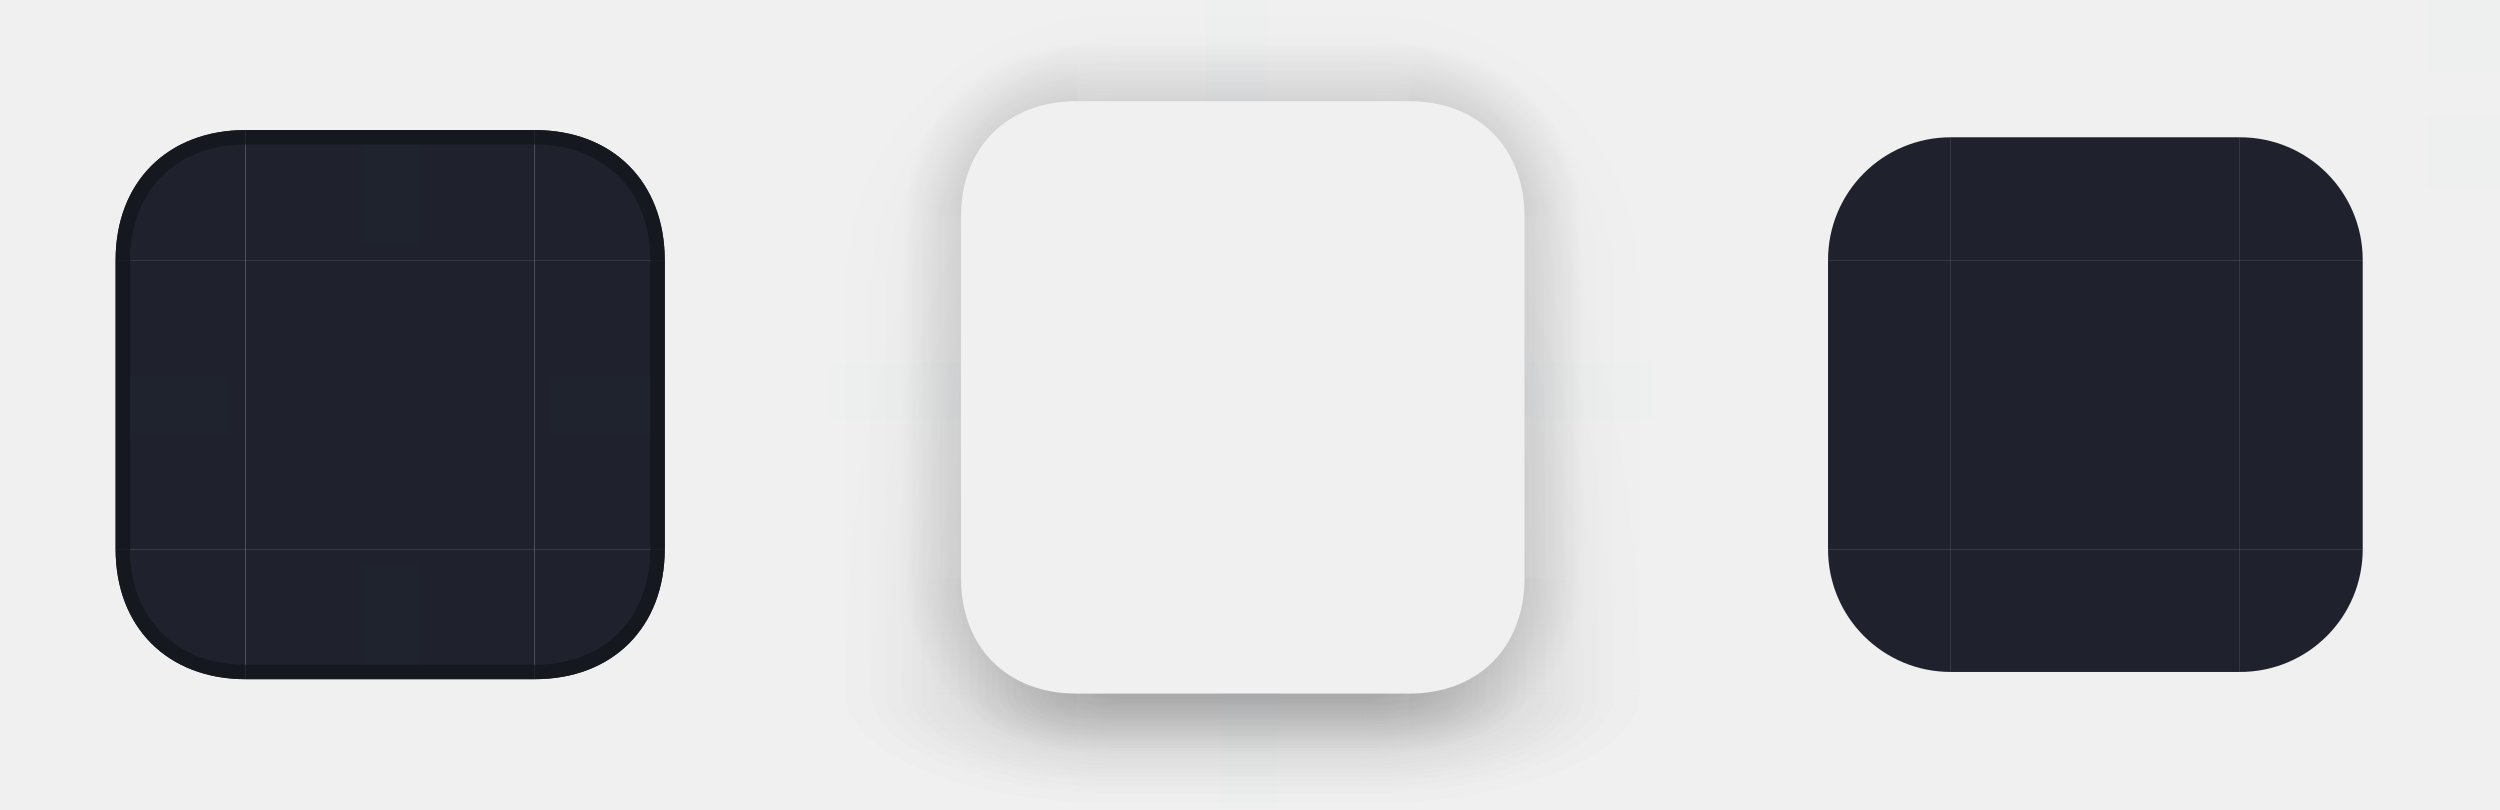
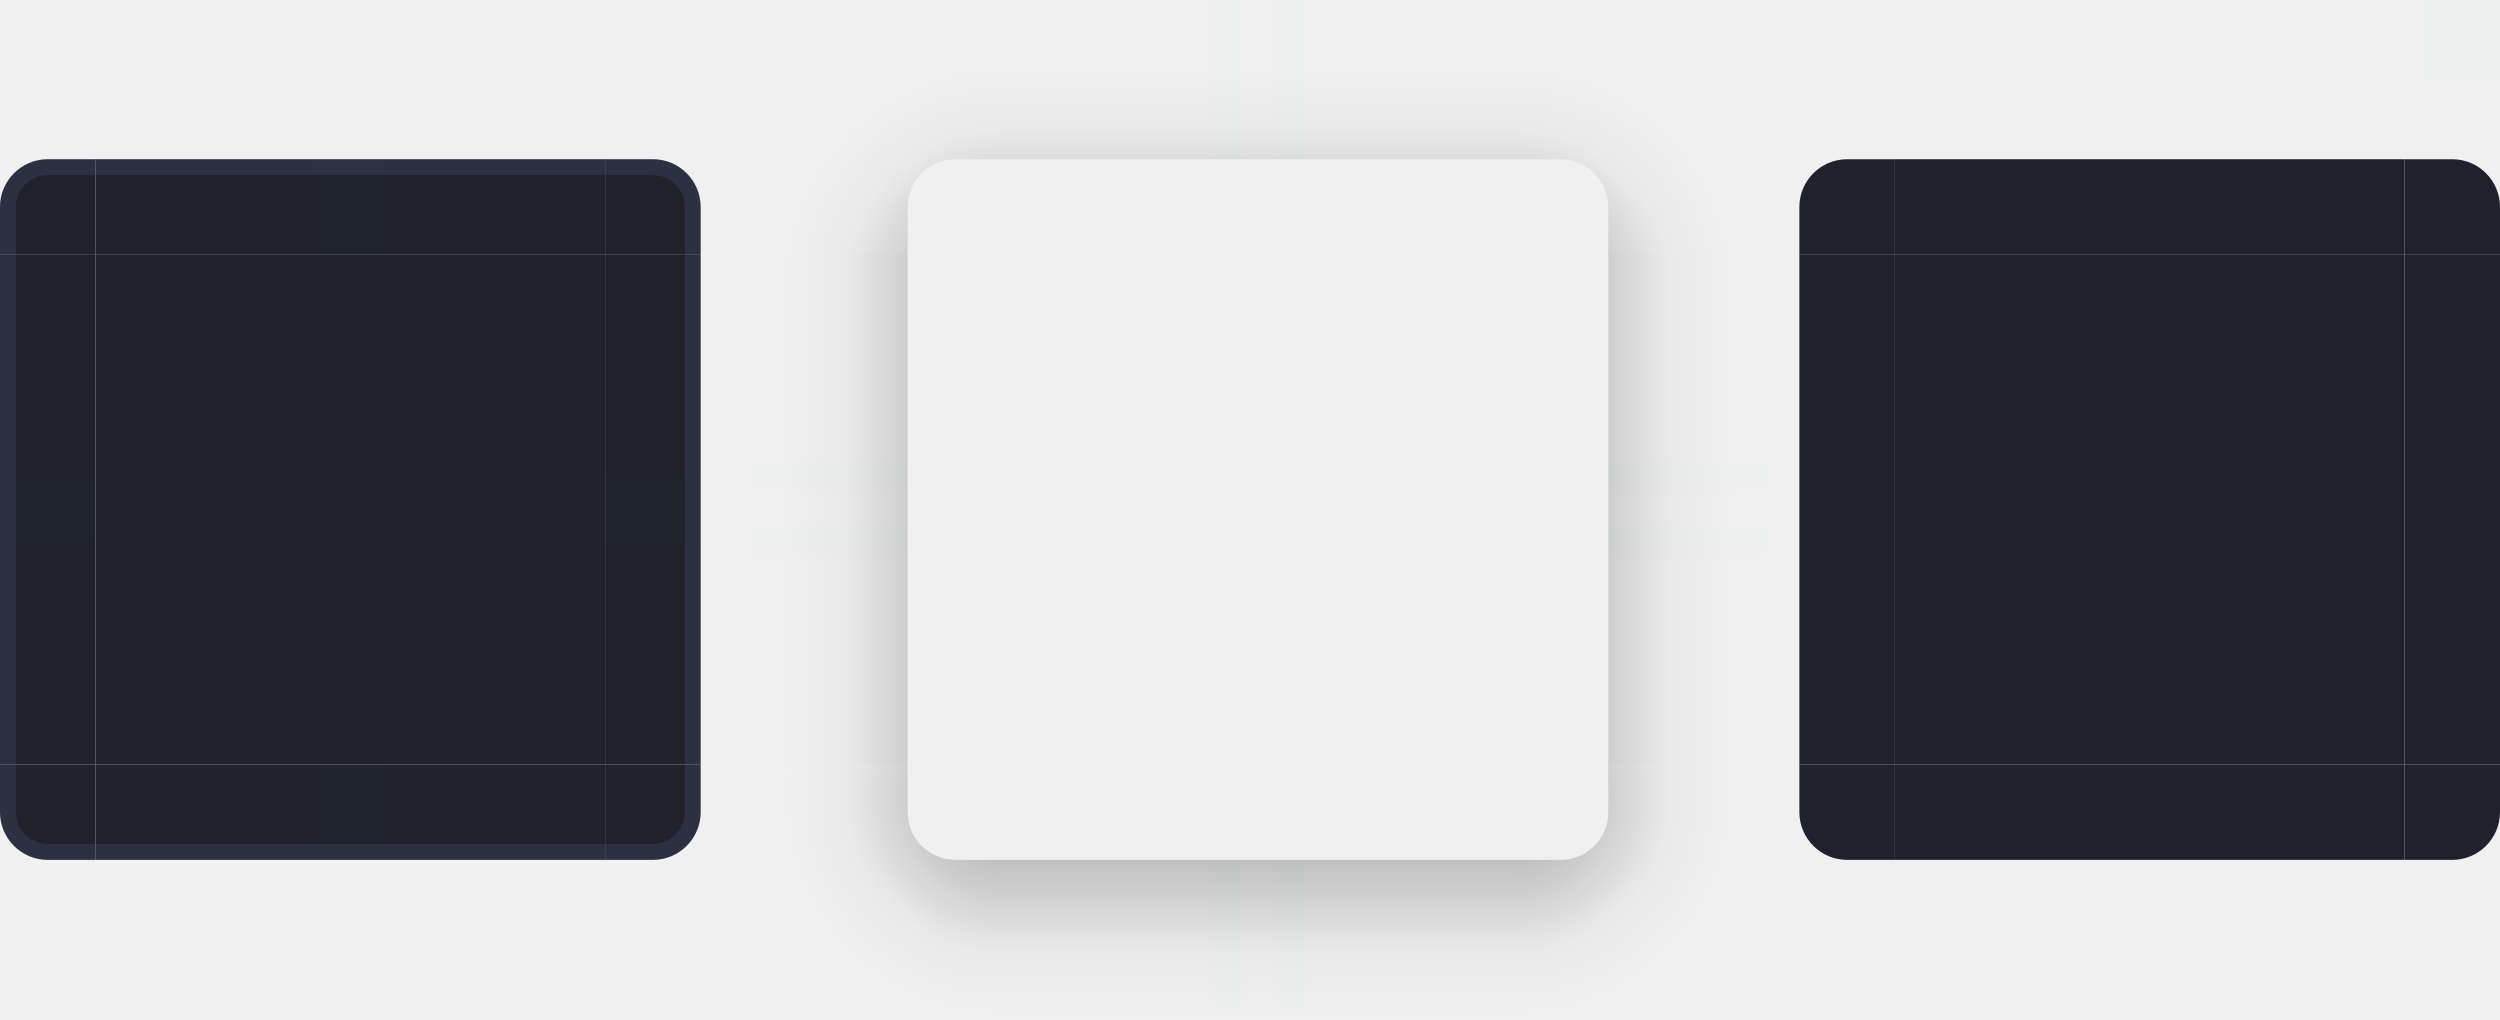
- <svg xmlns="http://www.w3.org/2000/svg" xmlns:xlink="http://www.w3.org/1999/xlink" width="173" height="56" viewBox="0 0 173 56" id="svg2" version="1.1">
-   <style type="text/css" id="current-color-scheme" />
-   <defs id="defs4">
-     <linearGradient id="linearGradient9701">
-       <stop id="stop9697" offset="0" style="stop-color:#1f222d;stop-opacity:1" />
-       <stop id="stop9699" offset="1" style="stop-color:#000000;stop-opacity:0;" />
+ <svg xmlns="http://www.w3.org/2000/svg" xmlns:xlink="http://www.w3.org/1999/xlink" id="svg2" height="64" viewBox="0 0 157 64" width="157" version="1.1">
+   <defs id="defs15">
+     <style type="text/css" id="current-color-scheme" />
+     <linearGradient id="shadow-side" gradientUnits="userSpaceOnUse">
+       <stop id="stop1762" offset="0" style="stop-color:#000;stop-opacity:.2" />
+       <stop id="stop1760" offset=".333" style="stop-color:#000;stop-opacity:.1" />
+       <stop id="stop1758" offset=".5" style="stop-color:#000;stop-opacity:.05" />
+       <stop id="stop1756" offset=".583" style="stop-color:#000;stop-opacity:.025" />
+       <stop id="stop1754" offset="1" style="stop-color:#000;stop-opacity:0" />
    </linearGradient>
-     <linearGradient id="linearGradient982">
-       <stop style="stop-color:#000000;stop-opacity:1" offset="0" id="stop978" />
-       <stop id="stop984" offset="0.667" style="stop-color:#000000;stop-opacity:1" />
-       <stop style="stop-color:#000000;stop-opacity:0.502" offset="0.733" id="stop976" />
-       <stop id="stop975" offset="0.8" style="stop-color:#000000;stop-opacity:0.051" />
-       <stop style="stop-color:#000000;stop-opacity:0;" offset="1" id="stop980" />
+     <linearGradient id="shadow-corner" gradientUnits="userSpaceOnUse">
+       <stop id="stop11958" offset="0" style="stop-color:#000;stop-opacity:1" />
+       <stop id="stop11960" offset=".286" style="stop-color:#000;stop-opacity:.2" />
+       <stop id="stop11962" offset=".524" style="stop-color:#000;stop-opacity:.1" />
+       <stop id="stop11966" offset=".643" style="stop-color:#000;stop-opacity:.05" />
+       <stop id="stop11968" offset=".702" style="stop-color:#000;stop-opacity:.025" />
+       <stop id="stop11970" offset="1" style="stop-color:#000;stop-opacity:0" />
    </linearGradient>
-     <style type="text/css" id="style22" />
-     <linearGradient xlink:href="#linearGradient4776" id="linearGradient3775" gradientUnits="userSpaceOnUse" gradientTransform="translate(-213,-417)" x1="316" y1="98" x2="316" y2="82" />
-     <linearGradient gradientUnits="userSpaceOnUse" y2="82" x2="316" y1="98" x1="316" id="linearGradient4829" xlink:href="#linearGradient4776" />
-     <radialGradient r="6" fy="238.957" fx="49.043" cy="238.957" cx="49.043" gradientTransform="matrix(-2.2940536e-6,-2.666668,-2.666666,2.2940522e-6,956.2191,228.7805)" gradientUnits="userSpaceOnUse" id="radialGradient4756" xlink:href="#linearGradient4776" />
-     <radialGradient r="6" fy="241.357" fx="46.643" cy="241.357" cx="46.643" gradientTransform="matrix(-5.6221754e-6,-4.000003,-3.999992,5.6221603e-6,1276.427,292.5702)" gradientUnits="userSpaceOnUse" id="radialGradient4720" xlink:href="#linearGradient4736" />
-     <linearGradient y2="82" x2="316" y1="98" x1="316" gradientTransform="matrix(4,0,0,1,-965,0)" gradientUnits="userSpaceOnUse" id="linearGradient4855" xlink:href="#linearGradient4776" />
-     <linearGradient y2="220.997" x2="65" y1="244.997" x1="65" gradientTransform="translate(229,-138.9966)" gradientUnits="userSpaceOnUse" id="linearGradient4859" xlink:href="#linearGradient4736" />
-     <linearGradient y2="82" x2="316" y1="98" x1="316" gradientTransform="translate(-213,-417)" gradientUnits="userSpaceOnUse" id="linearGradient4888" xlink:href="#linearGradient4776" />
-     <linearGradient y2="82" x2="316" y1="98" x1="316" gradientUnits="userSpaceOnUse" id="linearGradient4886" xlink:href="#linearGradient4776" />
-     <radialGradient r="6" fy="238.957" fx="49.043" cy="238.957" cx="49.043" gradientTransform="matrix(-2.2940536e-6,-2.666668,-2.666666,2.2940522e-6,956.2191,228.7805)" gradientUnits="userSpaceOnUse" id="radialGradient4884" xlink:href="#linearGradient4776" />
-     <radialGradient r="6" fy="241.357" fx="46.643" cy="241.357" cx="46.643" gradientTransform="matrix(-5.6221754e-6,-4.000003,-3.999992,5.6221603e-6,1276.427,292.5702)" gradientUnits="userSpaceOnUse" id="radialGradient4882" xlink:href="#linearGradient4736" />
-     <linearGradient y2="82" x2="316" y1="98" x1="316" gradientTransform="matrix(4,0,0,1,-965,0)" gradientUnits="userSpaceOnUse" id="linearGradient4900" xlink:href="#linearGradient4776" />
-     <linearGradient y2="220.997" x2="65" y1="244.997" x1="65" gradientTransform="translate(229,-138.9966)" gradientUnits="userSpaceOnUse" id="linearGradient4898" xlink:href="#linearGradient4736" />
-     <linearGradient y2="82" x2="316" y1="98" x1="316" gradientTransform="matrix(4,0,0,1,-965,0)" gradientUnits="userSpaceOnUse" id="linearGradient4912" xlink:href="#linearGradient4776" />
-     <linearGradient y2="220.997" x2="65" y1="244.997" x1="65" gradientTransform="translate(229,-138.9966)" gradientUnits="userSpaceOnUse" id="linearGradient4910" xlink:href="#linearGradient4736" />
-     <linearGradient y2="82" x2="316" y1="98" x1="316" gradientTransform="translate(-213,-417)" gradientUnits="userSpaceOnUse" id="linearGradient4930" xlink:href="#linearGradient4776" />
-     <linearGradient y2="82" x2="316" y1="98" x1="316" gradientUnits="userSpaceOnUse" id="linearGradient4928-7" xlink:href="#linearGradient4776" />
-     <radialGradient r="6" fy="238.957" fx="49.043" cy="238.957" cx="49.043" gradientTransform="matrix(-2.2940536e-6,-2.666668,-2.666666,2.2940522e-6,956.2191,228.7805)" gradientUnits="userSpaceOnUse" id="radialGradient4926" xlink:href="#linearGradient4776" />
-     <radialGradient r="6" fy="241.357" fx="46.643" cy="241.357" cx="46.643" gradientTransform="matrix(-5.6221754e-6,-4.000003,-3.999992,5.6221603e-6,1276.427,292.5702)" gradientUnits="userSpaceOnUse" id="radialGradient4924-9" xlink:href="#linearGradient4736" />
-     <linearGradient y2="82" x2="316" y1="98" x1="316" gradientTransform="translate(-213,-417)" gradientUnits="userSpaceOnUse" id="linearGradient4948-7" xlink:href="#linearGradient4776" />
-     <linearGradient y2="82" x2="316" y1="98" x1="316" gradientUnits="userSpaceOnUse" id="linearGradient4946-4" xlink:href="#linearGradient4776" />
-     <radialGradient r="6" fy="238.957" fx="49.043" cy="238.957" cx="49.043" gradientTransform="matrix(-2.2940536e-6,-2.666668,-2.666666,2.2940522e-6,956.2191,228.7805)" gradientUnits="userSpaceOnUse" id="radialGradient4944-9" xlink:href="#linearGradient4776" />
-     <radialGradient r="6" fy="241.357" fx="46.643" cy="241.357" cx="46.643" gradientTransform="matrix(-5.6221754e-6,-4.000003,-3.999992,5.6221603e-6,1276.427,292.5702)" gradientUnits="userSpaceOnUse" id="radialGradient4942" xlink:href="#linearGradient4736" />
-     <linearGradient id="linearGradient4776">
-       <stop id="stop4788" offset="0" style="stop-color:#232629;stop-opacity:0.588;" />
-       <stop style="stop-color:#232629;stop-opacity:0.588;" offset="0.241" id="stop4794" />
-       <stop id="stop4804" offset="0.378" style="stop-color:#151719;stop-opacity:0.129;" />
-       <stop style="stop-color:#08090a;stop-opacity:0.047;" offset="0.456" id="stop4798" />
-       <stop id="stop4831" offset="0.528" style="stop-color:#040405;stop-opacity:0.004;" />
-       <stop style="stop-color:#000000;stop-opacity:0;" offset="1" id="stop4792" />
-     </linearGradient>
-     <linearGradient y2="82" x2="316" y1="98" x1="316" gradientTransform="matrix(4,0,0,1,-965,0)" gradientUnits="userSpaceOnUse" id="linearGradient4960" xlink:href="#linearGradient4776" />
-     <linearGradient id="linearGradient4736">
-       <stop style="stop-color:#232629;stop-opacity:0.297;" offset="0" id="stop4738" />
-       <stop id="stop4740" offset="0.6" style="stop-color:#1a1c1e;stop-opacity:0.297;" />
-       <stop style="stop-color:#151719;stop-opacity:0.204;" offset="0.703" id="stop4742" />
-       <stop id="stop4744" offset="0.804" style="stop-color:#111314;stop-opacity:0.115;" />
-       <stop style="stop-color:#08090a;stop-opacity:0.063;" offset="0.866" id="stop4746" />
-       <stop id="stop4748" offset="0.915" style="stop-color:#040405;stop-opacity:0.016;" />
-       <stop style="stop-color:#020202;stop-opacity:0.012;" offset="0.958" id="stop4750" />
-       <stop style="stop-color:#000000;stop-opacity:0;" offset="1" id="stop4752" />
-     </linearGradient>
-     <linearGradient y2="220.997" x2="65" y1="244.997" x1="65" gradientTransform="translate(229,-138.9966)" gradientUnits="userSpaceOnUse" id="linearGradient4958" xlink:href="#linearGradient4736" />
-     <style id="current-color-scheme-2" type="text/css">
-       .ColorScheme-Text {
-         color:#7B7C7E;
-       }
-       .ColorScheme-Background{
-         color:#EFF0F1;
-       }
-       .ColorScheme-Highlight{
-         color:#3DAEE6;
-       }
-       .ColorScheme-ViewText {
-         color:#7B7C7E;
-       }
-       .ColorScheme-ViewBackground{
-         color:#FCFCFC;
-       }
-       .ColorScheme-ViewHover {
-         color:#3DAEE6;
-       }
-       .ColorScheme-ViewFocus{
-         color:#1E92FF;
-       }
-       .ColorScheme-ButtonText {
-         color:#7B7C7E;
-       }
-       .ColorScheme-ButtonBackground{
-         color:#EFF0F1;
-       }
-       .ColorScheme-ButtonHover {
-         color:#3DAEE6;
-       }
-       .ColorScheme-ButtonFocus{
-         color:#1E92FF;
-       }
- </style>
-     <mask id="mask4270-9" maskUnits="userSpaceOnUse">
-       <g id="g4272-5">
-         <path style="fill:#ffffff;fill-opacity:1;stroke:none" d="M 127,-31 93.526,2.561 74,22 l 106,0 -19.526,-19.439 z" id="path4274-2" />
-         <path id="path4276-2" d="m 127,-14 -12,12.031 -7,6.969 38,0 -7,-6.969 z" style="fill:#000000;fill-opacity:1;stroke:none" />
-       </g>
-     </mask>
-     <radialGradient xlink:href="#shadow" id="radialGradient2331-1-4-0-2-5-1-0-5-9" gradientUnits="userSpaceOnUse" gradientTransform="matrix(-8.398984,-5.1429103e-5,-5.1429063e-5,8.398977,2240.028,-2848.216)" cx="283.369" cy="358.643" fx="283.369" fy="358.643" r="2.381" />
-     <linearGradient id="shadow">
-       <stop style="stop-color:#000000;stop-opacity:0.651" offset="0" id="stop1015" />
-       <stop id="stop1017" offset="0.25" style="stop-color:#000000;stop-opacity:0.416" />
-       <stop id="stop1019" offset="0.5" style="stop-color:#000000;stop-opacity:0.22" />
-       <stop style="stop-color:#000000;stop-opacity:0.071" offset="0.75" id="stop1021" />
-       <stop id="stop1023" offset="0.875" style="stop-color:#000000;stop-opacity:0.024" />
-       <stop id="stop1025" offset="1" style="stop-color:#000000;stop-opacity:0;" />
-     </linearGradient>
-     <radialGradient r="2.381" fy="364.658" fx="283.369" cy="364.658" cx="283.369" gradientTransform="matrix(-8.398984,-1.115687e-5,-2.6865569e-5,20.15755,2240.019,-7158.615)" gradientUnits="userSpaceOnUse" id="radialGradient8862-8-7-1" xlink:href="#shadow" />
-     <radialGradient xlink:href="#edgeCornerShadow" id="radialGradient2530-0-9-5-8-1-7-5" gradientUnits="userSpaceOnUse" gradientTransform="matrix(-7.559166,0,0,7.559166,2263.036,5029.068)" cx="318.294" cy="-644.26" fx="318.294" fy="-644.26" r="1.587" />
-     <linearGradient id="edgeCornerShadow">
-       <stop style="stop-color:#000000;stop-opacity:1;" offset="0" id="stop2484" />
-       <stop id="stop2490" offset="0.667" style="stop-color:#000000;stop-opacity:1" />
-       <stop style="stop-color:#000000;stop-opacity:0;" offset="1" id="stop2486" />
-     </linearGradient>
-     <linearGradient y2="329.539" x2="68.792" y1="329.539" x1="67.469" gradientTransform="matrix(3.023609,0,0,2.099738,-124.9996,365.9177)" gradientUnits="userSpaceOnUse" id="linearGradient2559" xlink:href="#linearGradient9701" />
-     <linearGradient y2="329.539" x2="68.792" y1="329.539" x1="67.469" gradientTransform="matrix(3.023609,0,0,1.259843,-1251.362,-345.6668)" gradientUnits="userSpaceOnUse" id="linearGradient2561" xlink:href="#linearGradient9701" />
-     <linearGradient y2="665.692" x2="-343.958" y1="665.692" x1="-354.542" gradientTransform="matrix(-1.889761,0,0,0.2699652,-614.9988,-72.71353)" gradientUnits="userSpaceOnUse" id="linearGradient2291" xlink:href="#shadow" />
-     <radialGradient r="5.292" fy="671.043" fx="-354.542" cy="671.043" cx="-354.542" gradientTransform="matrix(-3.779541,0.00277194,-6.7816031e-6,9.070811,-1480,-5893.926)" gradientUnits="userSpaceOnUse" id="radialGradient2293" xlink:href="#shadow" />
-     <radialGradient xlink:href="#shadow" id="radialGradient9585-2-0-9" gradientUnits="userSpaceOnUse" gradientTransform="matrix(1.0285845e-4,6.719164,-16.79799,4.1143105e-5,6214.447,-834.6537)" cx="283.369" cy="358.643" fx="283.369" fy="358.643" r="2.381" />
-     <radialGradient xlink:href="#shadow" id="radialGradient2329-5-6-9-4-9-5-9-7-7" gradientUnits="userSpaceOnUse" gradientTransform="matrix(1.0285845e-4,6.719164,-16.79799,4.1143105e-5,6214.447,-834.6537)" cx="283.369" cy="358.643" fx="283.369" fy="358.643" r="2.381" />
-     <linearGradient xlink:href="#linearGradient9701" id="linearGradient1836-3" gradientUnits="userSpaceOnUse" gradientTransform="matrix(3.023685,0,0,1.259843,961.3575,-576.6667)" x1="67.469" y1="329.539" x2="68.792" y2="329.539" />
-     <radialGradient r="1.587" fy="-644.26" fx="318.294" cy="-644.26" cx="318.294" gradientTransform="matrix(0,7.559166,7.559166,0,4727.068,-2222.035)" gradientUnits="userSpaceOnUse" id="radialGradient2532-8-0-1-5-5-9" xlink:href="#edgeCornerShadow" />
-     <linearGradient y2="665.692" x2="-343.958" y1="665.692" x1="-354.542" gradientTransform="matrix(3.779527,0,0,3.779527,1464,-1351.638)" gradientUnits="userSpaceOnUse" id="linearGradient2442" xlink:href="#shadow" />
-     <radialGradient gradientUnits="userSpaceOnUse" gradientTransform="matrix(7.559094,5.2694677e-4,1.359233e-5,50.797,2804.005,-32882.638)" r="5.292" fy="672.244" fx="-354.542" cy="672.244" cx="-354.542" id="radialGradient8860-2-0-0" xlink:href="#shadow" />
-     <linearGradient xlink:href="#linearGradient9701" id="linearGradient1830-1-6-3" gradientUnits="userSpaceOnUse" gradientTransform="matrix(3.023609,0,0,16.7979,3.5984e-4,-4315.192)" x1="67.469" y1="329.539" x2="68.792" y2="329.539" />
-     <linearGradient xlink:href="#shadow" id="linearGradient4961-4-2-5" x1="-645.583" y1="-385.42" x2="-640.292" y2="-385.42" gradientUnits="userSpaceOnUse" gradientTransform="matrix(3.77952,0,0,0.6096012,1267.633,407.129)" />
-     <linearGradient xlink:href="#shadow" id="linearGradient8858-2-5" gradientUnits="userSpaceOnUse" x1="-652.992" y1="-420.158" x2="-640.292" y2="-420.158" gradientTransform="matrix(3.77952,0,0,0.6096012,1267.633,407.129)" />
-     <linearGradient xlink:href="#linearGradient9701" id="linearGradient1832-3" gradientUnits="userSpaceOnUse" gradientTransform="matrix(3.023513,0,0,16.7979,-1363.355,-5364.554)" x1="67.469" y1="329.539" x2="68.792" y2="329.539" />
-     <linearGradient xlink:href="#shadow" id="linearGradient1828-5" gradientUnits="userSpaceOnUse" x1="680.508" y1="-387.35" x2="691.092" y2="-387.35" gradientTransform="matrix(1.511825,0,0,0.6096012,219.5524,408.129)" />
-     <linearGradient xlink:href="#linearGradient9701" id="linearGradient1836-1" gradientUnits="userSpaceOnUse" gradientTransform="matrix(3.023685,0,0,16.7979,1044.358,-5707.553)" x1="67.469" y1="329.539" x2="68.792" y2="329.539" />
-     <radialGradient r="5.292" fy="671.043" fx="-354.542" cy="671.043" cx="-354.542" gradientTransform="matrix(-3.779541,0.00277194,-6.7816031e-6,9.070811,-1480,-5893.926)" gradientUnits="userSpaceOnUse" id="radialGradient1255" xlink:href="#shadow" />
-     <radialGradient xlink:href="#shadow" id="radialGradient1271" gradientUnits="userSpaceOnUse" gradientTransform="matrix(1.0285845e-4,16.79801,-16.79799,1.0285837e-4,6214.447,-3690.706)" cx="283.369" cy="358.643" fx="283.369" fy="358.643" r="2.381" />
-     <radialGradient xlink:href="#shadow" id="radialGradient1287" gradientUnits="userSpaceOnUse" gradientTransform="matrix(1.0285845e-4,16.79801,-16.79799,1.0285837e-4,6214.447,-3690.706)" cx="283.369" cy="358.643" fx="283.369" fy="358.643" r="2.381" />
-     <radialGradient r="1.587" fy="-644.26" fx="318.294" cy="-644.26" cx="318.294" gradientTransform="matrix(0,7.559166,7.559166,0,4727.068,-2222.035)" gradientUnits="userSpaceOnUse" id="radialGradient1311" xlink:href="#edgeCornerShadow" />
-     <radialGradient r="5.292" fy="671.043" fx="-354.542" cy="671.043" cx="-354.542" gradientTransform="matrix(-3.779541,0.00277194,-6.7816031e-6,9.070811,-1480,-5893.926)" gradientUnits="userSpaceOnUse" id="radialGradient1337" xlink:href="#shadow" />
-     <radialGradient xlink:href="#shadow" id="radialGradient1353" gradientUnits="userSpaceOnUse" gradientTransform="matrix(1.0285845e-4,16.79801,-16.79799,1.0285837e-4,6214.447,-3690.706)" cx="283.369" cy="358.643" fx="283.369" fy="358.643" r="2.381" />
-     <radialGradient xlink:href="#shadow" id="radialGradient1369" gradientUnits="userSpaceOnUse" gradientTransform="matrix(1.0285845e-4,16.79801,-16.79799,1.0285837e-4,6214.447,-3690.706)" cx="283.369" cy="358.643" fx="283.369" fy="358.643" r="2.381" />
-     <radialGradient r="1.587" fy="-644.26" fx="318.294" cy="-644.26" cx="318.294" gradientTransform="matrix(0,7.559166,7.559166,0,4727.068,-2222.035)" gradientUnits="userSpaceOnUse" id="radialGradient1393" xlink:href="#edgeCornerShadow" />
-     <radialGradient gradientUnits="userSpaceOnUse" gradientTransform="matrix(7.559094,5.2694677e-4,1.359233e-5,50.797,2804.005,-32882.638)" r="5.292" fy="672.244" fx="-354.542" cy="672.244" cx="-354.542" id="radialGradient1419" xlink:href="#shadow" />
-     <radialGradient gradientUnits="userSpaceOnUse" gradientTransform="matrix(7.559094,5.2694677e-4,1.359233e-5,50.797,2804.005,-32882.638)" r="5.292" fy="672.244" fx="-354.542" cy="672.244" cx="-354.542" id="radialGradient1459" xlink:href="#shadow" />
-     <radialGradient xlink:href="#shadow" id="radialGradient1483" gradientUnits="userSpaceOnUse" gradientTransform="matrix(-8.398984,-5.1429103e-5,-5.1429063e-5,8.398977,2240.028,-2848.216)" cx="283.369" cy="358.643" fx="283.369" fy="358.643" r="2.381" />
-     <radialGradient r="2.381" fy="364.658" fx="283.369" cy="364.658" cx="283.369" gradientTransform="matrix(-8.398984,-1.115687e-5,-2.6865569e-5,20.15755,2240.019,-7158.615)" gradientUnits="userSpaceOnUse" id="radialGradient1499" xlink:href="#shadow" />
-     <radialGradient xlink:href="#edgeCornerShadow" id="radialGradient1515" gradientUnits="userSpaceOnUse" gradientTransform="matrix(-7.559166,0,0,7.559166,2263.036,5029.068)" cx="318.294" cy="-644.26" fx="318.294" fy="-644.26" r="1.587" />
-     <radialGradient xlink:href="#shadow" id="radialGradient1541" gradientUnits="userSpaceOnUse" gradientTransform="matrix(-8.398984,-5.1429103e-5,-5.1429063e-5,8.398977,2240.028,-2848.216)" cx="283.369" cy="358.643" fx="283.369" fy="358.643" r="2.381" />
-     <radialGradient r="2.381" fy="364.658" fx="283.369" cy="364.658" cx="283.369" gradientTransform="matrix(-8.398984,-1.115687e-5,-2.6865569e-5,20.15755,2240.019,-7158.615)" gradientUnits="userSpaceOnUse" id="radialGradient1557" xlink:href="#shadow" />
-     <radialGradient xlink:href="#edgeCornerShadow" id="radialGradient1573" gradientUnits="userSpaceOnUse" gradientTransform="matrix(-7.559166,0,0,7.559166,2263.036,5029.068)" cx="318.294" cy="-644.26" fx="318.294" fy="-644.26" r="1.587" />
-     <linearGradient y2="-387.35" x2="691.092" y1="-387.35" x1="680.508" gradientTransform="matrix(1.511825,0,0,0.6096012,219.5524,408.129)" gradientUnits="userSpaceOnUse" id="linearGradient10102" xlink:href="#shadow" />
+     <linearGradient xlink:href="#shadow-side" id="linearGradient1734" gradientUnits="userSpaceOnUse" x1="16" y1="6" x2="16" y2="16" />
+     <linearGradient xlink:href="#shadow-side" id="linearGradient1984" gradientUnits="userSpaceOnUse" x1="12" y1="16" x2="2" y2="16" />
+     <linearGradient xlink:href="#shadow-side" id="linearGradient4945" gradientUnits="userSpaceOnUse" x1="16" y1="14" x2="16" y2="4" />
+     <linearGradient xlink:href="#shadow-side" id="linearGradient8667" gradientUnits="userSpaceOnUse" x1="4" y1="16" x2="14" y2="16" />
+     <radialGradient xlink:href="#shadow-corner" id="radialGradient3268" cx="95" cy="50" fx="95" fy="50" r="6.5" gradientUnits="userSpaceOnUse" gradientTransform="matrix(0,2.153846,-2.153846,0,107.6923,-202.6154)" />
+     <radialGradient xlink:href="#shadow-corner" id="radialGradient3268-4" cx="95" cy="50" fx="95" fy="50" r="6.5" gradientUnits="userSpaceOnUse" gradientTransform="matrix(0,2.153846,-2.153846,0,107.6923,-202.6154)" />
+     <radialGradient xlink:href="#shadow-corner" id="radialGradient3268-6" cx="93.143" cy="50" fx="93.143" fy="50" r="6.5" gradientUnits="userSpaceOnUse" gradientTransform="matrix(0,2.153846,-2.153846,0,107.6923,-202.6154)" />
+     <radialGradient xlink:href="#shadow-corner" id="radialGradient3268-6-6" cx="93.143" cy="50" fx="93.143" fy="50" r="6.5" gradientUnits="userSpaceOnUse" gradientTransform="matrix(0,2.153846,-2.153846,0,107.6923,-202.6154)" />
  </defs>
-   <g id="layer1" transform="translate(0,-904.3622)">
-     <use height="100%" width="100%" transform="rotate(-90,27.00001,932.3622)" id="left" xlink:href="#top" y="0" x="0" />
-     <use height="100%" width="100%" transform="rotate(180,27.00003,932.3622)" id="bottom" xlink:href="#top" y="0" x="0" />
-     <use height="100%" width="100%" transform="rotate(90,27.00004,932.3622)" id="right" xlink:href="#top" y="0" x="0" />
-     <rect style="opacity:0.01;fill:#008080;fill-opacity:1;stroke:none" id="hint-tile-center" width="5" height="5" x="168" y="904.362" />
-     <g id="top" transform="matrix(0.6250009,0,0,1.666657,5.124983,-604.8993)">
-       <rect y="-51" x="-916.362" height="32" width="5.4" id="rect4152" style="opacity:1;fill:#1f222d;fill-opacity:1;stroke:none" transform="matrix(0,-1,-1,0,0,0)" class="ColorScheme-Background" />
-       <rect transform="matrix(0,-1,-1,0,0,0)" style="opacity:1;fill:#15181e;fill-opacity:1;stroke:none" id="rect985" width="0.6" height="32" x="-911.562" y="-51" />
-     </g>
-     <rect class="ColorScheme-Background" y="922.362" x="17" height="20" width="20" id="center" style="opacity:1;fill:#1f222d;fill-opacity:1;stroke:none;stroke-width:0.625" />
-     <rect style="opacity:0.01;fill:#008080;fill-opacity:1;stroke:none;stroke-width:1.155" id="hint-top-margin" width="4" height="8" x="25" y="913.362" />
-     <rect y="943.362" x="25" height="8" width="4" id="hint-bottom-margin" style="opacity:0.01;fill:#008080;fill-opacity:1;stroke:none;stroke-width:1.155" />
-     <rect y="-46" x="930.362" height="8" width="4" id="hint-right-margin" style="opacity:0.01;fill:#008080;fill-opacity:1;stroke:none;stroke-width:1.155" transform="rotate(90)" />
-     <rect style="opacity:0.01;fill:#008080;fill-opacity:1;stroke:none;stroke-width:1.155" id="hint-left-margin" width="4" height="8" x="930.362" y="-16" transform="rotate(90)" />
-     <g id="mask-top" transform="matrix(0.6250002,0,0,1.071432,123.125,-65.88642)" style="fill:#1f222d;fill-opacity:1">
-       <rect transform="matrix(0,-1,-1,0,0,0)" style="opacity:0;fill:#1f222d;fill-opacity:1;stroke:none;stroke-width:1.296" id="rect4265" width="8.4" height="32" x="-922.362" y="-51" />
-       <rect y="-51" x="-922.362" height="32" width="7.933" id="rect976" style="opacity:1;fill:#1f222d;fill-opacity:1;stroke:none;stroke-width:1.26" transform="matrix(0,-1,-1,0,0,0)" />
-     </g>
-     <g id="mask-bottom" transform="matrix(0.625,0,0,0.9000011,123.125,92.43517)" style="fill:#1f222d;fill-opacity:1">
-       <rect y="-51" x="944.362" height="32" width="10" id="rect4291" style="opacity:0;fill:#1f222d;fill-opacity:1;stroke:none;stroke-width:1.414" transform="rotate(90)" />
-       <rect transform="rotate(90)" style="opacity:1;fill:#1f222d;fill-opacity:1;stroke:none;stroke-width:1.374" id="rect982" width="9.444" height="32" x="944.362" y="-51" />
-     </g>
-     <g id="mask-left" transform="matrix(1.168837,0,0,0.9999989,106.9479,0.00104451)" style="fill:#1f222d;fill-opacity:1">
-       <rect y="922.362" x="-24" height="20" width="7.7" id="rect4317" style="opacity:0;fill:#1f222d;fill-opacity:1;stroke:none;stroke-width:0.981" transform="scale(-1,1)" />
-       <rect transform="scale(-1,1)" style="opacity:1;fill:#1f222d;fill-opacity:1;stroke:none;stroke-width:0.953" id="rect978" width="7.272" height="20" x="-24" y="922.362" />
-     </g>
-     <g id="mask-right" transform="matrix(0.9000035,0,0,0.6250026,112.6998,349.6334)" style="fill:#1f222d;fill-opacity:1">
-       <rect style="opacity:0;fill:#1f222d;fill-opacity:1;stroke:none;stroke-width:1.414" id="rect4323" width="10" height="32" x="47" y="916.362" />
-       <rect y="916.362" x="47" height="32" width="9.444" id="rect980" style="opacity:1;fill:#1f222d;fill-opacity:1;stroke:none;stroke-width:1.374" />
-     </g>
-     <rect style="opacity:1;fill:#1f222d;fill-opacity:1;stroke:none;stroke-width:0.625" id="mask-center" width="20" height="20" x="135" y="922.362" />
-     <text id="text4270" y="134.595" x="195.142" style="font-style:normal;font-variant:normal;font-weight:bold;font-stretch:normal;font-size:14px;line-height:125%;font-family:'Gill Sans';text-align:justify;writing-mode:lr-tb;text-anchor:start;fill:#000000;fill-opacity:1;stroke:none" xml:space="preserve" />
-     <g style="opacity:0.979" transform="matrix(-0.75,0,0,0.75,130.3076,670.8414)" id="g3041" />
-     <g transform="matrix(0.6666676,0,0,0.6666676,117.3333,306.4532)" id="mask-topleft" style="fill:#1f222d;fill-opacity:1">
-       <path style="opacity:0;fill:#1f222d;fill-opacity:1;stroke:none;stroke-width:1.833" d="m 140,6 c -6.094,0 -11,4.906 -11,11 l -4e-5,1.375 h 12.375 V 6 Z" transform="matrix(1.090909,0,0,1.090909,-127.7273,903.8167)" id="path972" />
-       <path id="path973" d="m 26.5,911.112 c -7.063,0 -12.75,5.687 -12.75,12.75 h 12.75 z" style="opacity:1;fill:#1f222d;fill-opacity:1;stroke:none;stroke-width:2.125" />
-     </g>
-     <use x="0" y="0" xlink:href="#mask-topleft" id="mask-topright" transform="matrix(-1,0,0,1,290,-8.2429464e-5)" width="100%" height="100%" style="fill:#1f222d;fill-opacity:1" />
-     <use x="0" y="0" xlink:href="#mask-topleft" id="mask-bottomleft" transform="matrix(1,0,0,-1,-4.2004754e-6,1864.724)" width="100%" height="100%" style="fill:#1f222d;fill-opacity:1" />
-     <use x="0" y="0" xlink:href="#mask-topleft" id="mask-bottomright" transform="rotate(180,145,932.3622)" width="100%" height="100%" style="fill:#1f222d;fill-opacity:1" />
-     <g id="topleft" transform="translate(-40.99998,-1.999996)">
-       <path class="ColorScheme-Background" id="rect4177-6-1-8-7-2-6-3-6" style="opacity:1;fill:#1f222d;fill-opacity:1;stroke-width:0.7" d="m 58,924.362 -3e-6,-9 c -5.4,0 -9,3.6 -9,9 z" />
-       <path id="path1039" style="opacity:1;fill:#15181e;fill-opacity:1;stroke-width:0.9;stop-color:#eff0f1" d="m 56,9 c -5.4,0 -9,3.6 -9,9 L 48,18 c 4.8e-5,-4.8 3.2,-8 8,-8 z" transform="translate(2,906.3622)" />
-     </g>
-     <use height="100%" width="100%" transform="rotate(90,27.00003,932.3622)" id="topright" xlink:href="#topleft" y="0" x="0" />
-     <use height="100%" width="100%" transform="rotate(180,27.00005,932.3622)" id="bottomright" xlink:href="#topleft" y="0" x="0" />
-     <use height="100%" width="100%" transform="rotate(-90,27.00003,932.3622)" id="bottomleft" xlink:href="#topleft" y="0" x="0" />
-     <g id="shadow-topleft" transform="translate(145.5,-135.9999)">
-       <g transform="matrix(0.4999988,0,0,0.4999988,-34.00008,520.1823)" id="g1997-3">
-         <path transform="matrix(2.000005,0,0,2.000005,212.0007,752.3615)" d="m -160,144 v 20 h 9 v -5 c 5e-5,-4.8 3.2,-8 8,-8 h 3 v -7 z" style="opacity:0.2;fill:url(#radialGradient2331-1-4-0-2-5-1-0-5-9);fill-opacity:1;stroke-width:2.981;stroke-linejoin:round" id="rect2325-3-1-5-8-2-4-1-6-0" />
-         <path transform="matrix(2.000005,0,0,2.000005,212.0007,752.3615)" d="m -160,144 v 20 h 9 v -5 c 5e-5,-4.8 3.2,-8 8,-8 h 3 v -7 z" style="opacity:0.2;fill:url(#radialGradient8862-8-7-1);fill-opacity:1;stroke-width:2.981;stroke-linejoin:round" id="rect8844-5-8-4" />
-       </g>
-       <g id="edgeShadowCorner-4">
-         <path transform="translate(72,896.3622)" d="m -155,147 v 12 h 4 c 5e-5,-4.8 3.2,-8 8,-8 v -4 h -3.115 z" style="opacity:0.1;fill:url(#radialGradient2530-0-9-5-8-1-7-5);fill-opacity:1;stroke-width:1.789;stroke-linejoin:round" id="rect2520-7-5-2-3-3-8-4" />
-         <rect transform="scale(-1,1)" y="1055.362" x="79" height="5" width="4" id="rect2524-6-6-0-9-1-2-4" style="opacity:0.1;fill:url(#linearGradient2559);fill-opacity:1;stroke-width:0.667;stroke-linejoin:round" />
-         <rect style="opacity:0.1;fill:url(#linearGradient2561);fill-opacity:1;stroke-width:0.516;stroke-linejoin:round" id="rect1986-7" width="4" height="3" x="-1047.362" y="68" transform="matrix(0,-1,-1,0,0,0)" />
-       </g>
-     </g>
-     <g transform="translate(237.5,-213)" id="shadow-bottomleft">
-       <g id="g2355">
-         <g id="g2289" transform="matrix(0.4999992,0,0,0.07142829,-98.00016,1077.194)">
-           <path transform="matrix(2.000003,0,0,14.00005,-234.0001,-333.6443)" d="m 35,104 v 8 h 17 c -4.8,-1e-4 -8,-3.2 -8,-8 z" style="opacity:0.2;fill:url(#linearGradient2291);fill-opacity:1;stroke-width:1.886;stroke-linejoin:round" id="rect2285" />
-           <path transform="matrix(2.000003,0,0,14.00005,156.0006,-1453.649)" d="m -160,184 v 8 h 17 c -4.8,-1e-4 -8,-3.2 -8,-8 z" style="opacity:0.2;fill:url(#radialGradient2293);fill-opacity:1;stroke-width:1.886;stroke-linejoin:round" id="rect2287" />
-         </g>
-         <g transform="matrix(0.4999987,0,0,0.4999987,-65.00024,630.6825)" id="g2221-1">
-           <rect transform="scale(-1,1)" style="opacity:0.2;fill:url(#radialGradient9585-2-0-9);fill-opacity:1;stroke-width:3.771;stroke-linejoin:round" id="rect2327-4-2-6-1-9-6-0-2-1" width="40" height="16" x="190" y="1069.362" />
-           <rect y="1069.362" x="190" height="16" width="40" id="rect8846-4-2-5" style="opacity:0.2;fill:url(#radialGradient2329-5-6-9-4-9-5-9-7-7);fill-opacity:1;stroke-width:3.771;stroke-linejoin:round" transform="scale(-1,1)" />
-         </g>
-       </g>
-       <g id="edgeShadow">
-         <rect transform="matrix(0,1,1,0,0,0)" y="-163" x="1165.362" height="3" width="4" id="rect2522-5-0-2-5-7-6" style="opacity:0.1;fill:url(#linearGradient1836-3);fill-opacity:1;stroke-width:0.516;stroke-linejoin:round" />
-         <path transform="translate(-20.00002,973.3622)" d="m -155,184 v 12 h 12 v -4 c -4.8,-1e-4 -8,-3.2 -8,-8 z" style="opacity:0.1;fill:url(#radialGradient2532-8-0-1-5-5-9);fill-opacity:1;stroke-width:1.789;stroke-linejoin:round" id="rect2518-7-3-4-3-1-7" />
-       </g>
-     </g>
-     <g transform="matrix(1,0,0,0.5000009,270.5,324.1801)" id="shadow-left">
-       <g transform="matrix(0.5000008,0,0,0.3571432,-130.9999,804.5182)" id="g2095-8">
-         <rect style="opacity:0.2;fill:url(#linearGradient2442);fill-opacity:1;stroke-width:9.978;stroke-linejoin:round" id="rect2323-6-4-3-9-0-0-3-9-8" width="18" height="112" x="146" y="1108.362" transform="scale(-1,1)" />
-         <rect transform="scale(-1,1)" y="1108.362" x="146" height="112" width="18" id="rect8840-1-5-5" style="opacity:0.2;fill:url(#radialGradient8860-2-0-0);fill-opacity:1;stroke-width:9.978;stroke-linejoin:round" />
-       </g>
-       <rect transform="scale(-1,1)" y="1200.362" x="204" height="40" width="4" id="rect2524-6-6-0-9-1-2-6-0" style="opacity:0.1;fill:url(#linearGradient1830-1-6-3);fill-opacity:1;stroke-width:1.886;stroke-linejoin:round" />
-       <rect style="opacity:0.003;fill:none;fill-opacity:1;stroke-width:3.127;stroke-linejoin:round" id="rect2811" width="11" height="40" x="193" y="1200.362" transform="scale(-1,1)" />
-     </g>
-     <g transform="matrix(0.425,0,0,0.9999979,158.675,-247.9974)" id="shadow-top">
-       <rect style="opacity:0.003;fill:none;fill-opacity:1;stroke-width:3.399;stroke-linejoin:round" id="rect2815" width="13" height="40" x="-1172.362" y="151" transform="matrix(0,-1,-1,0,0,0)" />
-       <g id="g2654">
-         <rect style="opacity:0.2;fill:url(#linearGradient4961-4-2-5);fill-opacity:1;stroke-width:5.963;stroke-linejoin:round" id="rect2319-9-8-6-0-4-3-6-4" width="7" height="40" x="-1159.362" y="151" transform="matrix(0,-1,-1,0,0,0)" />
-         <rect transform="matrix(0,-1,-1,0,0,0)" y="151" x="-1159.362" height="40" width="7" id="rect8842-5-1" style="opacity:0.2;fill:url(#linearGradient8858-2-5);fill-opacity:1;stroke-width:5.963;stroke-linejoin:round" />
-       </g>
-       <rect transform="matrix(0,-1,-1,0,0,0)" y="151" x="-1159.362" height="40" width="4" id="rect2470-6-6-5-7-9-7" style="opacity:0.1;fill:url(#linearGradient1832-3);fill-opacity:1;stroke-width:1.886;stroke-linejoin:round" />
-     </g>
-     <g transform="matrix(0.425,0,0,0.9999895,159.1,-295.9869)" id="shadow-bottom">
-       <g transform="matrix(1,0,0,0.5000014,0,624.1794)" id="g2799" style="opacity:1">
-         <rect transform="rotate(90)" y="152" x="1248.362" height="40" width="16" id="rect1797-9-4-5-1-3-3-6-3-6-6" style="opacity:0.2;fill:url(#linearGradient10102);fill-opacity:1;stroke-width:3.771;stroke-linejoin:round" />
-         <rect style="opacity:0.2;fill:url(#linearGradient1828-5);fill-opacity:1;stroke-width:3.771;stroke-linejoin:round" id="rect8848-7-4" width="16" height="40" x="1248.362" y="152" transform="rotate(90)" />
-       </g>
-       <rect style="opacity:0.1;fill:url(#linearGradient1836-1);fill-opacity:1;stroke-width:1.886;stroke-linejoin:round" id="rect2522-5-0-2-5-7-3" width="4" height="40" x="1248.362" y="-192" transform="matrix(0,1,1,0,0,0)" />
-       <rect transform="matrix(0,1,1,0,0,0)" y="-192" x="1240.362" height="40" width="8" id="rect2807" style="opacity:0.003;fill:none;fill-opacity:1;stroke-width:2.667;stroke-linejoin:round" />
-     </g>
-     <use height="100%" width="100%" transform="matrix(-1,0,0,1,172,3.828124e-7)" id="shadow-bottomright" xlink:href="#shadow-bottomleft" y="0" x="0" />
-     <use height="100%" width="100%" transform="matrix(-1,0,0,1,172,3.8281354e-7)" id="shadow-right" xlink:href="#shadow-left" y="0" x="0" />
-     <use height="100%" width="100%" transform="matrix(-1,0,0,1,172,2.0382812e-5)" id="shadow-topright" xlink:href="#shadow-topleft" y="0" x="0" />
-     <rect y="904.362" x="83.5" height="7" width="4" id="shadow-hint-top-margin" style="opacity:0.01;fill:#008080;fill-opacity:1;stroke:none;stroke-width:0.981" />
-     <rect transform="rotate(90)" y="-66.5" x="929.362" height="9" width="4" id="shadow-hint-left-margin" style="opacity:0.01;fill:#008080;fill-opacity:1;stroke:none;stroke-width:0.849" />
-     <rect transform="rotate(90)" style="opacity:0.01;fill:#008080;fill-opacity:1;stroke:none;stroke-width:1.112" id="shadow-hint-right-margin" width="4" height="9" x="929.362" y="-114.5" />
-     <rect style="opacity:0.01;fill:#008080;fill-opacity:1;stroke:none;stroke-width:1.048" id="shadow-hint-bottom-margin" width="4" height="8" x="84.5" y="952.362" />
-     <rect y="912.362" x="168" height="5" width="5" id="hint-stretch-borders" style="opacity:0.01;fill:#008080;fill-opacity:1;stroke:none" />
+   <rect id="hint-tile-center" height="5" style="opacity:0.01;fill:#008080" width="5" x="152" y="0" />
+   <g id="top" transform="translate(6,10)">
+     <rect id="rect4152" height="6" style="opacity:1;fill:#1f222d;fill-opacity:1" class="ColorScheme-Background" width="32" x="0" y="0" />
+     <rect style="opacity:0.2;fill:#687297;fill-rule:evenodd;fill-opacity:0.9" class="ColorScheme-Text" id="rect3369" width="32" height="1" x="0" y="0" />
+   </g>
+   <g id="bottom" transform="translate(6,48)">
+     <rect id="rect4148" height="6" style="opacity:1;fill:#1f222d;fill-opacity:1" class="ColorScheme-Background" width="32" x="0" y="0" />
+     <rect style="opacity:0.2;fill:#687297;fill-rule:evenodd;fill-opacity:0.898" class="ColorScheme-Text" id="rect3369-9" width="32" height="1" x="0" y="5" />
+   </g>
+   <g id="left" transform="translate(0,16)">
+     <rect id="rect4144" height="32" style="opacity:1;fill:#1f222d;fill-opacity:1" class="ColorScheme-Background" width="6" x="0" y="0" />
+     <rect style="opacity:0.2;fill:#687297;fill-rule:evenodd;fill-opacity:0.898" class="ColorScheme-Text" id="rect3018-2" width="1" height="32" x="0" y="0" />
+   </g>
+   <g id="right" transform="translate(38,16)">
+     <rect id="rect4140" height="32" style="opacity:1;fill:#1f222d;fill-opacity:1" class="ColorScheme-Background" width="6" x="0" y="0" />
+     <rect style="opacity:0.2;fill:#687297;fill-rule:evenodd;fill-opacity:0.898" class="ColorScheme-Text" id="rect3018" width="1" height="32" x="5" y="0" />
+   </g>
+   <g id="center" transform="translate(6,16)">
+     <rect id="rect4138" height="32" style="opacity:1;fill:#1f222d;fill-opacity:1" class="ColorScheme-Background" width="32" x="0" y="0" />
+   </g>
+   <g id="topleft" transform="translate(0,10)">
+     <path d="M 3,0 C 1.343,0 0,1.343 0,3 V 6 H 6 V 0 Z" style="opacity:1;fill:#1f222d;fill-opacity:1" class="ColorScheme-Background" id="path3115" />
+     <path id="path3118-3-3" style="opacity:0.2;fill:#687297;fill-opacity:0.898" class="ColorScheme-Text" d="M 6,0 V 1 H 3 A 2,2 0 0 0 1,3 V 6 H 0 V 3 C 0,1.343 1.343,0 3,0 Z" />
+   </g>
+   <g id="topright" transform="translate(38,10)">
+     <path d="M 0,0 V 6 H 6 V 3 C 6,1.343 4.657,0 3,0 Z" style="opacity:1;fill:#1f222d;fill-opacity:1" class="ColorScheme-Background" id="path3118" />
+     <path id="path3118-3" style="opacity:0.2;fill:#687297;fill-opacity:0.898" class="ColorScheme-Text" d="m 38,10 v 1 h 3 a 2,2 0 0 1 2,2 v 3 h 1 v -3 c 0,-1.657 -1.343,-3 -3,-3 z" transform="translate(-38,-10)" />
+   </g>
+   <g id="bottomleft" transform="translate(0,48)">
+     <path d="M 3,6 H 6 V 0 H 0 v 3 c 0,1.657 1.343,3 3,3 z" style="opacity:1;fill:#1f222d;fill-opacity:1" class="ColorScheme-Background" id="path3124" />
+     <path id="path3118-3-56" style="opacity:0.2;fill:#687297;fill-opacity:0.898" class="ColorScheme-Text" d="M 6,6 V 5 H 3 A 2,2 0 0 1 1,3 V 0 H 0 v 3 c 0,1.657 1.343,3 3,3 z" />
+   </g>
+   <g id="bottomright" transform="translate(38,48)">
+     <path d="M 3,6 H 0 V 0 H 6 V 3 C 6,4.657 4.657,6 3,6 Z" style="opacity:1;fill:#1f222d;fill-opacity:1" class="ColorScheme-Background" id="path3121" />
+     <path id="path3118-3-5" style="opacity:0.2;fill:#687297;fill-opacity:0.898" class="ColorScheme-Text" d="M 0,6 V 5 H 3 A 2,2 0 0 0 5,3 V 0 H 6 V 3 C 6,4.657 4.657,6 3,6 Z" />
+   </g>
+   <rect id="hint-top-margin" height="6" style="fill:#008080;opacity:0.01" width="4" x="20" y="10" />
+   <rect id="hint-bottom-margin" height="6" style="fill:#008080;opacity:0.01" width="4" x="20" y="48" />
+   <rect id="hint-right-margin" height="4" style="fill:#008080;opacity:0.01" width="6" x="38" y="30" />
+   <rect id="hint-left-margin" height="4" style="fill:#008080;opacity:0.01" width="6" x="0" y="30" />
+   <rect id="hint-top-inset" height="9.99999993923e-09" style="fill:#00ff00" width="4" x="20" y="10" />
+   <rect id="hint-bottom-inset" height="9.99999993923e-09" style="fill:#00ff00" width="4" x="20" y="54" />
+   <rect id="hint-left-inset" height="4" style="fill:#00ff00" width="9.99999993923e-09" x="0" y="30" />
+   <rect id="hint-right-inset" height="4" style="fill:#00ff00" width="9.99999993923e-09" x="44" y="30" />
+   <rect id="mask-top" height="6" width="32" x="119" y="10" style="fill:#1f222d;fill-opacity:1" />
+   <rect id="mask-center" height="32" width="32" x="119" y="16" style="fill:#1f222d;fill-opacity:1" />
+   <rect id="mask-bottom" height="6" transform="scale(1,-1)" width="32" x="119" y="-54" style="fill:#1f222d;fill-opacity:1" />
+   <rect id="mask-left" height="32" width="6" x="113" y="16" style="fill:#1f222d;fill-opacity:1" />
+   <rect id="mask-right" height="32" width="6" x="151" y="16" style="fill:#1f222d;fill-opacity:1" />
+   <path id="mask-topleft" d="m 116,10 c -1.657,0 -3,1.343 -3,3 v 3 h 6 v -6 z" style="fill:#1f222d;fill-opacity:1" />
+   <path id="mask-topright" d="m 151,10 v 6 h 6 v -3 c 0,-1.657 -1.343,-3 -3,-3 z" style="fill:#1f222d;fill-opacity:1" />
+   <path id="mask-bottomleft" d="m 116,54 h 3 v -6 h -6 v 3 c 0,1.657 1.343,3 3,3 z" style="fill:#1f222d;fill-opacity:1" />
+   <path id="mask-bottomright" d="m 154,54 h -3 v -6 h 6 v 3 c 0,1.657 -1.343,3 -3,3 z" style="fill:#1f222d;fill-opacity:1" />
+   <rect id="rect30894" height="44" rx="3" style="fill:#ffffff;fill-rule:evenodd;opacity:0.01" width="44" x="57" y="10" ry="3" />
+   <g id="shadow-center" transform="translate(63,16)">
+     <rect id="rect4908" height="32" style="opacity:0.001;fill:#1d212f;fill-opacity:1" width="32" x="0" y="0" />
+   </g>
+   <g id="shadow-top" transform="translate(63)">
+     <rect id="st" height="10" width="32" style="fill:url(#linearGradient4945);fill-opacity:1" x="0" y="0" />
+     <rect id="rect1546" height="6" style="opacity:0.001;fill:#1d212f;fill-opacity:1;fill-rule:evenodd" width="32" y="10" x="0" />
+   </g>
+   <g id="shadow-bottom" transform="translate(63,48)">
+     <rect id="rect1546-6" height="6" style="opacity:0.001;fill:#1d212f;fill-opacity:1;fill-rule:evenodd" width="32" x="0" y="0" />
+     <rect id="sb" height="10" width="32" y="6" style="fill:url(#linearGradient1734);fill-opacity:1" x="0" />
+   </g>
+   <g id="shadow-left" transform="translate(47,16)">
+     <rect id="sl" height="32" width="10" style="fill:url(#linearGradient1984);fill-opacity:1" x="0" y="0" />
+     <rect id="rect1546-3-7" height="32" style="opacity:0.001;fill:#1d212f;fill-opacity:1;fill-rule:evenodd" width="6" x="10" y="0" />
+   </g>
+   <g id="shadow-right" transform="translate(95,16)">
+     <rect id="rect1546-3" height="32" style="opacity:0.001;fill:#1d212f;fill-opacity:1;fill-rule:evenodd" width="6" x="0" y="0" />
+     <rect id="sr" height="32" width="10" x="6" style="fill:url(#linearGradient8667);fill-opacity:1" y="0" />
+   </g>
+   <rect id="shadow-hint-top-margin" height="10" style="fill:#008080;opacity:0.01" width="2" x="76" y="0" />
+   <rect id="shadow-hint-bottom-margin" height="10" style="fill:#008080;opacity:0.01" width="2" x="76" y="54" />
+   <rect id="shadow-hint-right-margin" height="2" style="fill:#008080;opacity:0.01" width="10" x="101" y="33" />
+   <rect id="shadow-hint-left-margin" height="2" style="fill:#008080;opacity:0.01" width="10" x="47" y="29" />
+   <rect id="shadow-hint-top-inset" height="10" style="fill:#008080;opacity:0.01" width="2" x="80" y="0" />
+   <rect id="shadow-hint-bottom-inset" height="10" style="fill:#008080;opacity:0.01" width="2" x="80" y="54" />
+   <rect id="shadow-hint-right-inset" height="2" style="fill:#008080;opacity:0.01" width="10" x="101" y="29" />
+   <rect id="shadow-hint-left-inset" height="2" style="fill:#008080;opacity:0.01" width="10" x="47" y="33" />
+   <g id="shadow-bottomright" transform="translate(95,48)">
+     <path d="M 3,6 H 0 V 0 H 6 V 3 C 6,4.657 4.657,6 3,6 Z" style="opacity:0.001;fill:#1d212f;fill-opacity:1" id="path95" />
+     <path id="path2368" style="fill:url(#radialGradient3268);fill-opacity:1;fill-rule:evenodd;stroke-width:1" d="M 6,0 V 3 C 6,4.657 4.657,6 3,6 H 0 V 16 H 3 A 13,13 0 0 0 16,3 V 0 Z" />
+   </g>
+   <g id="shadow-bottomright-9" transform="translate(95,48)" />
+   <g id="shadow-bottomleft" transform="matrix(-1,0,0,1,63,48)">
+     <path d="M 3,6 H 0 V 0 H 6 V 3 C 6,4.657 4.657,6 3,6 Z" style="opacity:0.001;fill:#1d212f;fill-opacity:1" id="path95-1" />
+     <path id="path2368-0" style="fill:url(#radialGradient3268-4);fill-opacity:1;fill-rule:evenodd;stroke-width:1" d="M 6,0 V 3 C 6,4.657 4.657,6 3,6 H 0 V 16 H 3 C 10.18,16 16,10.18 16,3 V 0 Z" />
+   </g>
+   <g id="shadow-topright" transform="matrix(1,0,0,-1,95,16)">
+     <path d="M 3,6 H 0 V 0 H 6 V 3 C 6,4.657 4.657,6 3,6 Z" style="opacity:0.001;fill:#1d212f;fill-opacity:1" id="path95-4" />
+     <path id="path2368-7" style="fill:url(#radialGradient3268-6);fill-opacity:1;fill-rule:evenodd;stroke-width:1" d="M 6,0 V 3 C 6,4.657 4.657,6 3,6 H 0 V 16 H 3 C 10.18,16 16,10.18 16,3 V 0 Z" />
+   </g>
+   <g id="shadow-topleft" transform="rotate(180,31.5,8)">
+     <path d="M 3,6 H 0 V 0 H 6 V 3 C 6,4.657 4.657,6 3,6 Z" style="opacity:0.001;fill:#1d212f;fill-opacity:1" id="path95-4-2" />
+     <path id="path2368-7-5" style="fill:url(#radialGradient3268-6-6);fill-opacity:1;fill-rule:evenodd;stroke-width:1" d="M 6,0 V 3 C 6,4.657 4.657,6 3,6 H 0 V 16 H 3 A 13,13 0 0 0 16,3 V 0 Z" />
  </g>
</svg>
